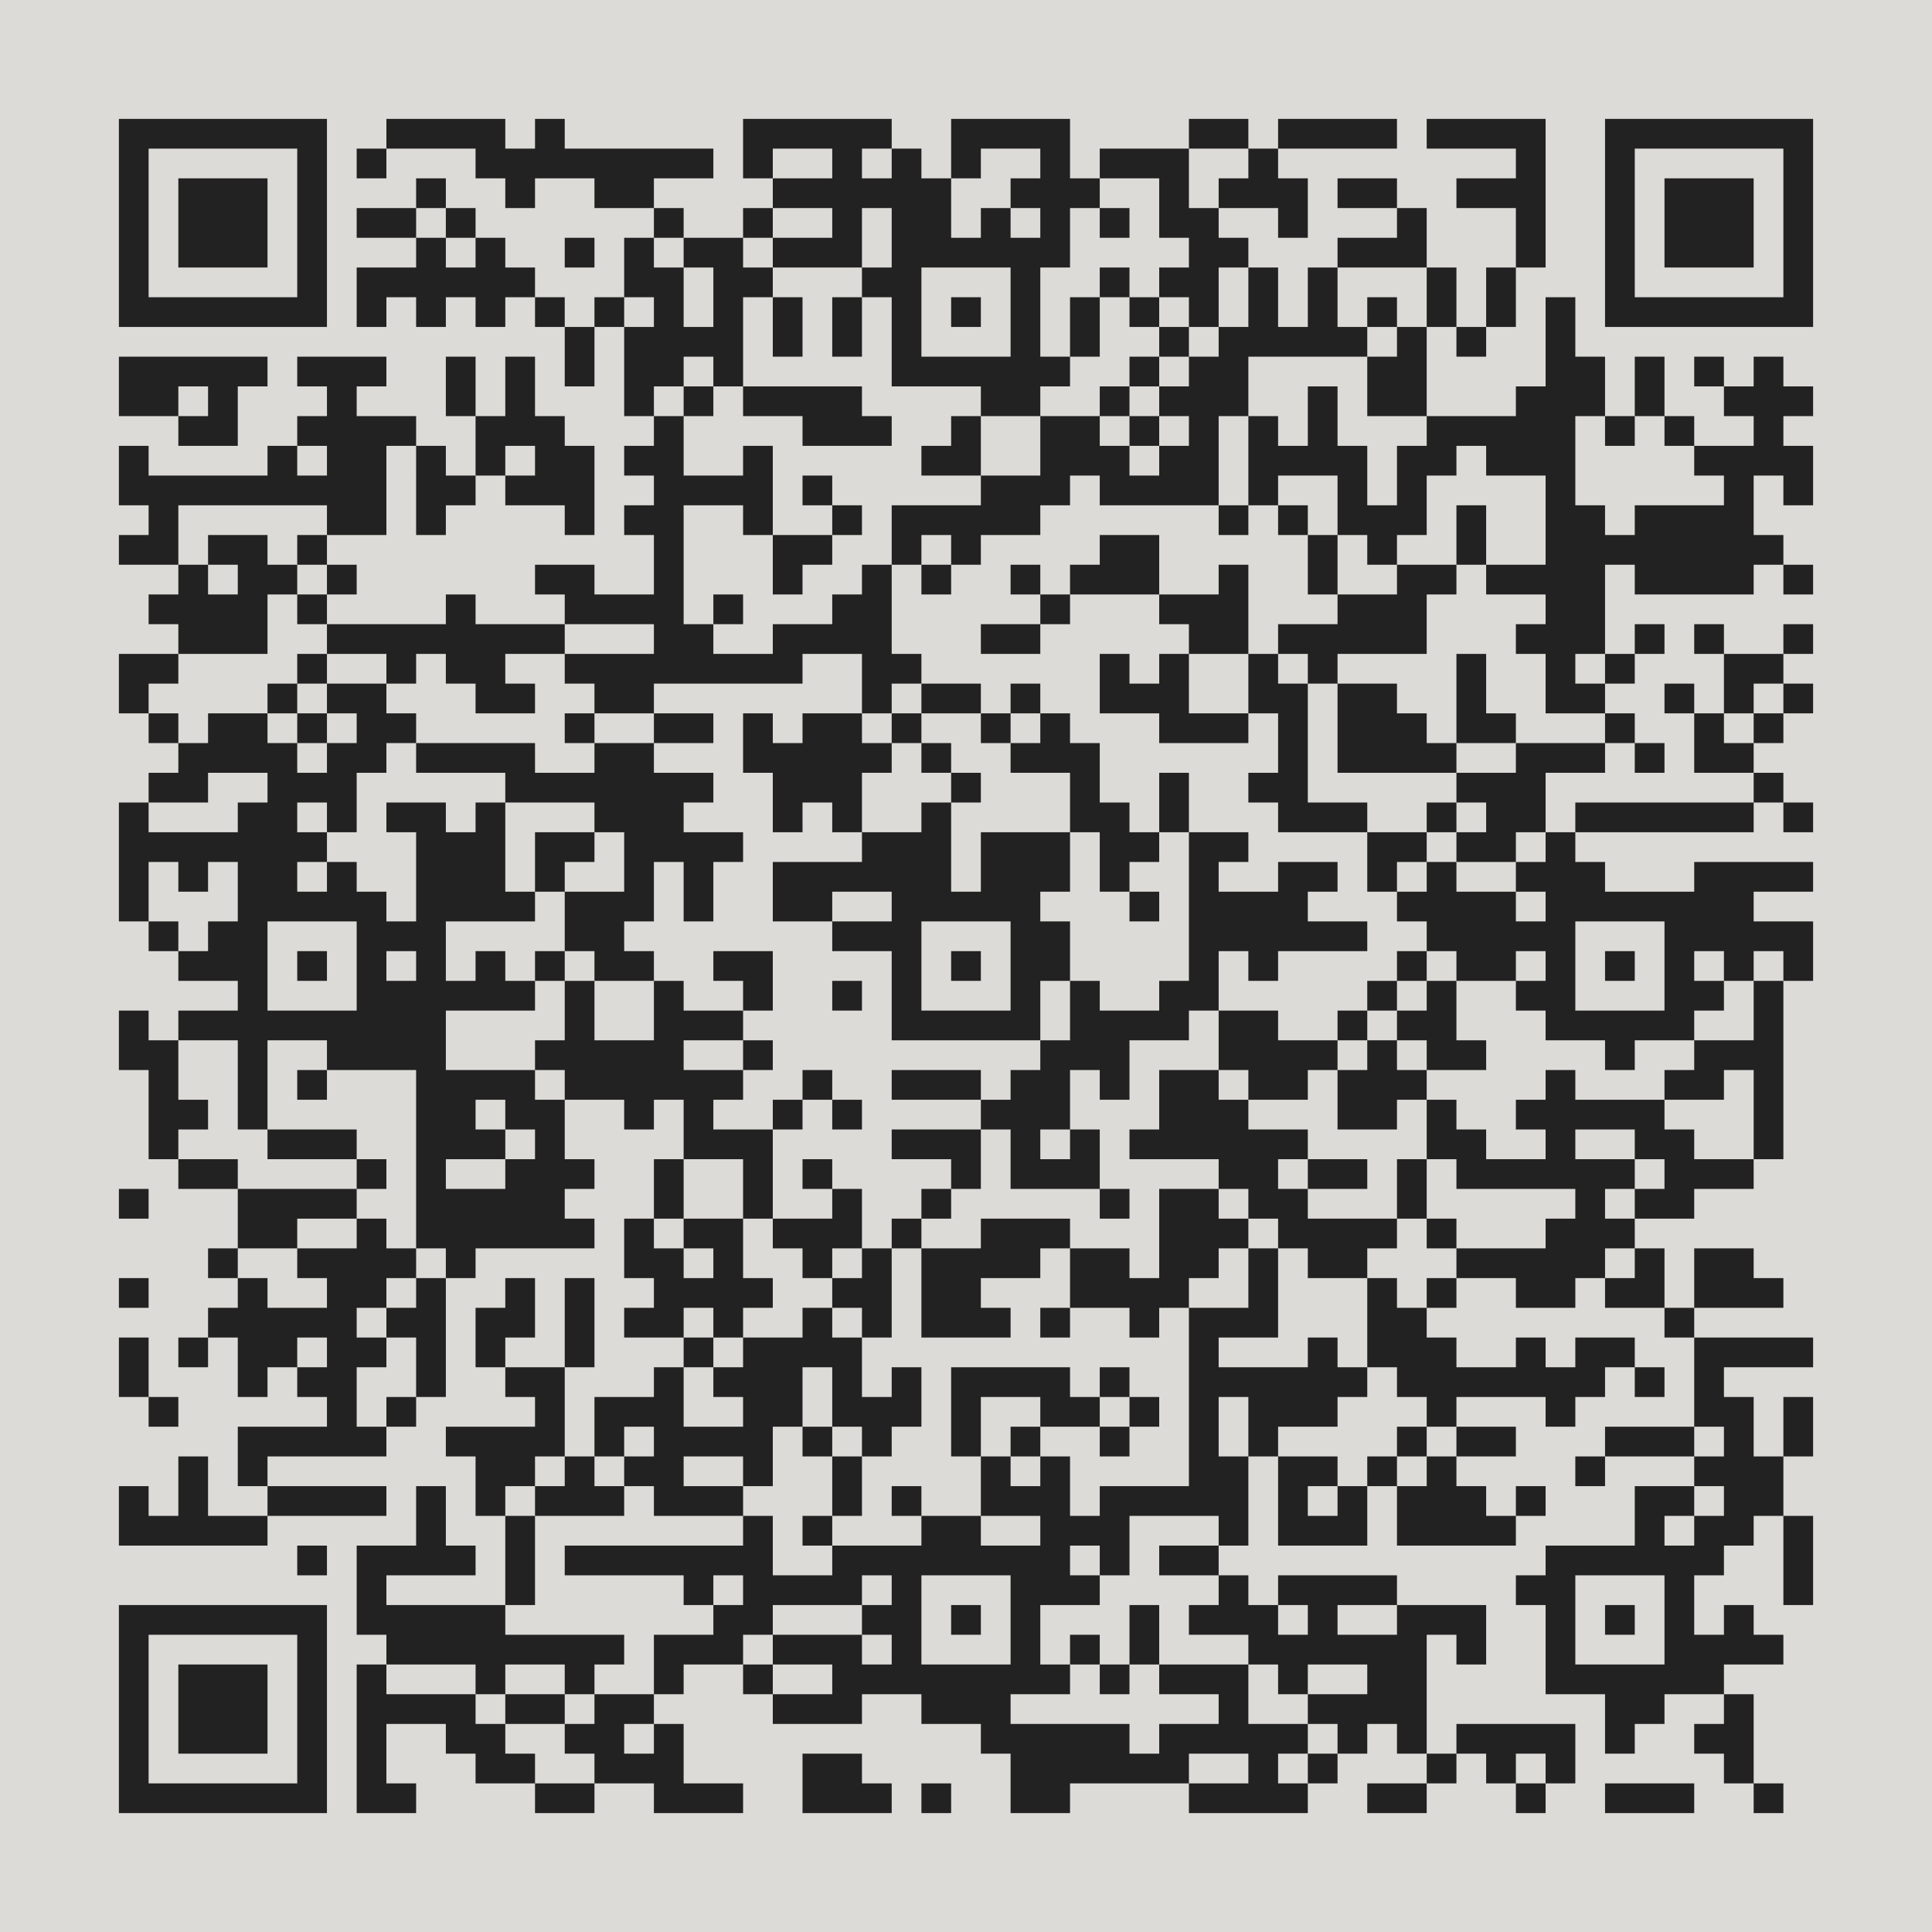
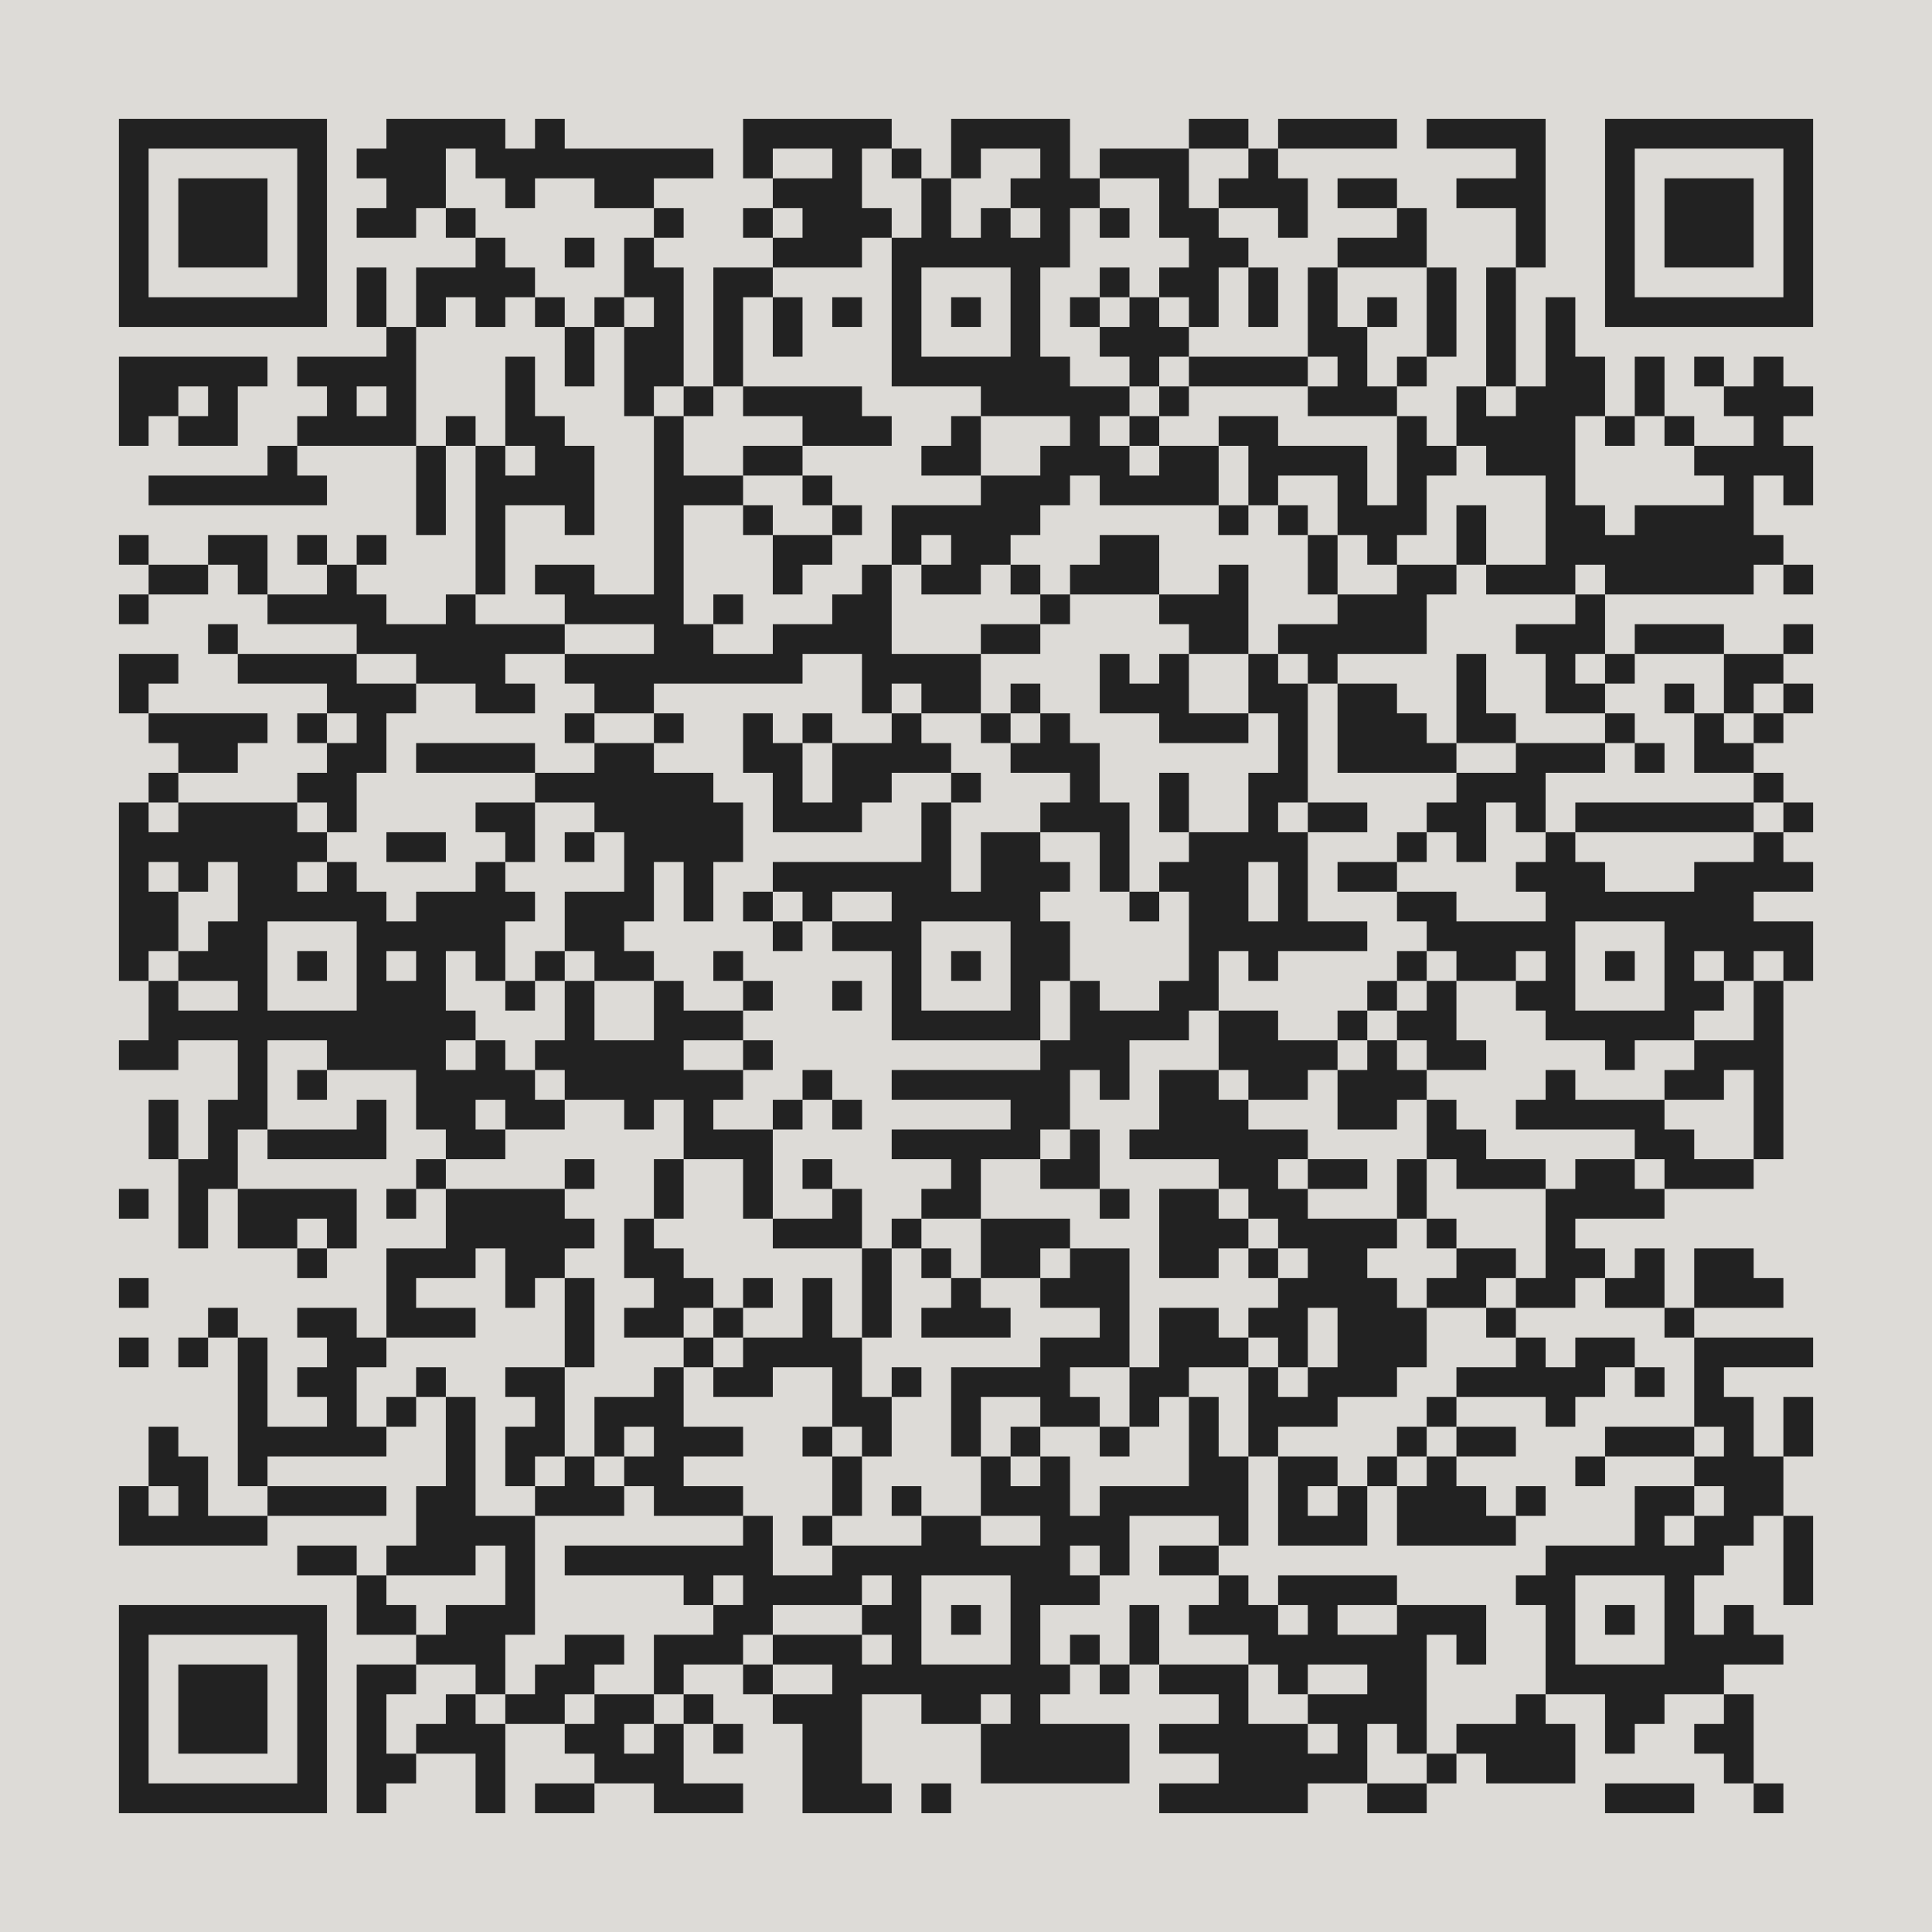
<svg xmlns="http://www.w3.org/2000/svg" width="195" height="195" class="segno">
  <g transform="scale(3)">
    <path fill="#dddbd7" d="M0 0h65v65h-65z" />
-     <path class="qrline" stroke="#222" d="M4 4.5h7m2 0h4m1 0h1m6 0h5m2 0h4m4 0h2m1 0h4m1 0h4m2 0h7m-57 1h1m5 0h1m1 0h1m3 0h8m1 0h1m2 0h1m1 0h1m1 0h1m2 0h1m1 0h3m2 0h1m8 0h1m2 0h1m5 0h1m-57 1h1m1 0h3m1 0h1m3 0h1m2 0h1m2 0h2m4 0h6m2 0h3m2 0h1m1 0h3m1 0h2m2 0h3m2 0h1m1 0h3m1 0h1m-57 1h1m1 0h3m1 0h1m1 0h2m1 0h1m6 0h1m2 0h1m2 0h1m1 0h2m1 0h1m1 0h1m1 0h1m1 0h2m2 0h1m3 0h1m3 0h1m2 0h1m1 0h3m1 0h1m-57 1h1m1 0h3m1 0h1m3 0h1m1 0h1m2 0h1m1 0h1m1 0h2m1 0h3m1 0h6m4 0h2m3 0h3m3 0h1m2 0h1m1 0h3m1 0h1m-57 1h1m5 0h1m1 0h6m3 0h2m1 0h2m3 0h2m3 0h1m2 0h1m1 0h2m1 0h1m1 0h1m3 0h1m1 0h1m3 0h1m5 0h1m-57 1h7m1 0h1m1 0h1m1 0h1m1 0h1m1 0h1m1 0h1m1 0h1m1 0h1m1 0h1m1 0h1m1 0h1m1 0h1m1 0h1m1 0h1m1 0h1m1 0h1m1 0h1m1 0h1m1 0h1m1 0h1m1 0h1m1 0h7m-42 1h1m1 0h4m1 0h1m1 0h1m1 0h1m3 0h1m1 0h1m2 0h1m1 0h5m1 0h1m1 0h1m2 0h1m-49 1h5m1 0h3m2 0h1m1 0h1m1 0h1m1 0h2m1 0h1m5 0h6m2 0h1m1 0h2m4 0h2m4 0h2m1 0h1m1 0h1m1 0h1m-56 1h2m1 0h1m3 0h1m3 0h1m1 0h1m3 0h1m1 0h1m1 0h4m4 0h2m2 0h1m1 0h3m2 0h1m1 0h2m3 0h3m1 0h1m2 0h3m-55 1h2m2 0h4m2 0h3m3 0h1m4 0h3m2 0h1m2 0h2m1 0h1m1 0h1m1 0h1m1 0h1m3 0h5m1 0h1m1 0h1m2 0h1m-56 1h1m4 0h1m1 0h2m1 0h1m1 0h1m1 0h2m1 0h2m2 0h1m5 0h2m2 0h3m1 0h2m1 0h4m1 0h2m1 0h3m4 0h4m-57 1h9m1 0h2m1 0h3m2 0h4m1 0h1m5 0h3m1 0h4m1 0h1m2 0h1m1 0h1m4 0h1m5 0h1m1 0h1m-56 1h1m5 0h2m1 0h1m4 0h1m1 0h2m2 0h1m2 0h1m1 0h5m6 0h1m1 0h1m1 0h3m1 0h1m2 0h2m1 0h4m-55 1h2m1 0h2m1 0h1m11 0h1m3 0h2m2 0h1m1 0h1m4 0h2m5 0h1m1 0h1m2 0h1m2 0h8m-54 1h1m1 0h2m1 0h1m6 0h2m2 0h1m3 0h1m2 0h1m1 0h1m2 0h1m1 0h3m2 0h1m2 0h1m2 0h2m1 0h4m1 0h4m1 0h1m-56 1h4m1 0h1m4 0h1m3 0h4m1 0h1m3 0h2m5 0h1m3 0h3m3 0h3m4 0h2m-48 1h3m2 0h8m3 0h2m2 0h4m3 0h2m5 0h2m1 0h5m3 0h3m1 0h1m1 0h1m2 0h1m-57 1h2m4 0h1m2 0h1m1 0h2m2 0h8m2 0h2m6 0h1m1 0h1m2 0h1m1 0h1m4 0h1m2 0h1m1 0h1m3 0h2m-56 1h1m4 0h1m1 0h2m3 0h2m2 0h2m7 0h1m1 0h2m1 0h1m2 0h3m2 0h2m1 0h2m2 0h1m2 0h2m2 0h1m1 0h1m1 0h1m-56 1h1m1 0h2m1 0h1m1 0h2m5 0h1m2 0h2m1 0h1m1 0h2m1 0h1m2 0h1m1 0h1m3 0h3m1 0h1m1 0h3m1 0h2m3 0h1m2 0h1m1 0h1m-54 1h4m1 0h2m1 0h4m2 0h2m3 0h5m1 0h1m2 0h3m6 0h1m1 0h4m2 0h3m1 0h1m1 0h2m-54 1h2m2 0h3m5 0h7m2 0h3m3 0h1m3 0h1m2 0h1m2 0h2m5 0h3m7 0h1m-56 1h1m3 0h2m1 0h1m1 0h2m1 0h1m3 0h3m3 0h1m1 0h1m2 0h1m4 0h2m1 0h1m3 0h3m2 0h1m1 0h2m1 0h6m1 0h1m-57 1h7m3 0h3m1 0h2m1 0h4m4 0h3m1 0h3m1 0h2m1 0h2m4 0h2m1 0h2m1 0h1m-49 1h1m1 0h1m1 0h2m1 0h1m2 0h3m1 0h1m2 0h1m1 0h1m2 0h6m1 0h3m1 0h1m2 0h1m2 0h2m1 0h1m1 0h1m2 0h3m3 0h4m-57 1h1m3 0h5m1 0h4m1 0h3m1 0h1m2 0h2m2 0h5m3 0h1m1 0h4m3 0h4m1 0h7m-54 1h1m1 0h2m3 0h3m4 0h2m7 0h3m3 0h2m4 0h6m2 0h5m3 0h5m-55 1h3m1 0h1m1 0h1m1 0h1m1 0h1m1 0h1m1 0h2m2 0h2m4 0h1m1 0h1m1 0h2m4 0h1m1 0h1m4 0h1m1 0h2m1 0h1m1 0h1m1 0h1m1 0h1m1 0h1m-53 1h1m3 0h6m1 0h1m2 0h1m2 0h1m2 0h1m1 0h1m3 0h1m1 0h1m2 0h2m5 0h1m1 0h1m2 0h2m3 0h2m1 0h1m-56 1h1m1 0h9m4 0h1m2 0h3m5 0h5m1 0h4m1 0h2m2 0h1m1 0h2m3 0h5m2 0h1m-56 1h2m2 0h1m2 0h4m3 0h5m2 0h1m9 0h3m3 0h4m1 0h1m1 0h2m4 0h1m2 0h3m-55 1h1m2 0h1m1 0h1m3 0h4m1 0h6m2 0h1m2 0h3m1 0h2m1 0h1m1 0h2m1 0h2m1 0h3m4 0h1m3 0h2m1 0h1m-55 1h2m1 0h1m5 0h2m1 0h2m2 0h1m1 0h1m2 0h1m1 0h1m4 0h3m3 0h3m3 0h2m1 0h1m2 0h5m3 0h1m-55 1h1m3 0h3m2 0h3m1 0h1m4 0h3m4 0h3m1 0h1m1 0h1m1 0h6m4 0h2m2 0h1m2 0h2m2 0h1m-54 1h2m4 0h1m1 0h1m2 0h3m2 0h1m2 0h1m1 0h1m4 0h1m1 0h3m4 0h2m1 0h2m1 0h1m1 0h6m1 0h3m-55 1h1m3 0h4m2 0h5m3 0h1m2 0h1m2 0h1m2 0h1m5 0h1m1 0h2m1 0h2m3 0h1m5 0h1m1 0h2m-49 1h2m2 0h1m1 0h6m1 0h1m1 0h2m1 0h3m1 0h1m2 0h3m3 0h3m1 0h4m1 0h1m3 0h3m-48 1h1m2 0h4m1 0h1m5 0h2m1 0h1m2 0h1m1 0h1m1 0h4m1 0h2m1 0h2m1 0h1m1 0h2m3 0h5m1 0h1m1 0h2m-55 1h1m3 0h1m2 0h2m1 0h1m2 0h1m1 0h1m2 0h4m2 0h2m1 0h2m3 0h4m2 0h1m3 0h1m1 0h1m2 0h2m1 0h2m1 0h3m-53 1h5m1 0h2m1 0h2m1 0h1m1 0h2m1 0h1m2 0h1m1 0h1m1 0h3m1 0h1m2 0h1m1 0h3m3 0h2m8 0h1m-53 1h1m1 0h1m1 0h2m1 0h2m1 0h1m1 0h1m2 0h1m3 0h1m1 0h4m11 0h1m3 0h1m1 0h3m2 0h1m1 0h2m2 0h4m-57 1h1m3 0h1m1 0h2m2 0h1m2 0h2m3 0h1m1 0h3m1 0h1m1 0h1m1 0h4m1 0h1m2 0h6m1 0h7m1 0h1m1 0h1m-53 1h1m5 0h1m1 0h1m4 0h1m1 0h3m2 0h2m1 0h3m1 0h1m2 0h2m1 0h1m1 0h1m1 0h3m3 0h1m3 0h1m4 0h2m1 0h1m-53 1h5m2 0h4m1 0h1m1 0h4m1 0h1m1 0h1m2 0h1m1 0h1m2 0h1m2 0h1m1 0h1m4 0h1m1 0h2m3 0h3m1 0h1m1 0h1m-55 1h1m1 0h1m7 0h2m1 0h1m1 0h2m2 0h1m2 0h1m4 0h1m1 0h1m4 0h2m1 0h2m1 0h1m1 0h1m4 0h1m3 0h3m-56 1h1m1 0h1m2 0h4m1 0h1m1 0h1m1 0h3m1 0h3m3 0h1m1 0h1m2 0h3m1 0h5m1 0h1m1 0h1m1 0h3m1 0h1m3 0h2m1 0h2m-56 1h5m5 0h1m2 0h1m7 0h1m1 0h1m3 0h2m2 0h3m3 0h1m1 0h3m1 0h4m4 0h1m1 0h2m1 0h1m-51 1h1m1 0h4m1 0h1m1 0h7m2 0h8m1 0h1m1 0h2m11 0h6m2 0h1m-49 1h1m4 0h1m5 0h1m1 0h4m1 0h1m3 0h3m4 0h1m1 0h4m4 0h2m3 0h1m3 0h1m-57 1h7m1 0h5m7 0h2m3 0h2m1 0h1m1 0h1m3 0h1m1 0h3m1 0h1m2 0h3m2 0h1m1 0h1m1 0h1m1 0h1m-55 1h1m5 0h1m2 0h8m1 0h3m1 0h3m1 0h1m3 0h1m1 0h1m1 0h1m3 0h6m1 0h1m2 0h1m3 0h4m-56 1h1m1 0h3m1 0h1m1 0h1m3 0h1m2 0h1m2 0h1m2 0h1m2 0h8m1 0h1m1 0h3m1 0h1m2 0h2m4 0h6m-54 1h1m1 0h3m1 0h1m1 0h4m1 0h2m1 0h2m4 0h3m2 0h3m7 0h1m2 0h4m6 0h2m2 0h1m-55 1h1m1 0h3m1 0h1m1 0h1m2 0h2m2 0h2m1 0h1m10 0h5m1 0h5m1 0h1m1 0h1m1 0h4m1 0h1m2 0h2m-55 1h1m5 0h1m1 0h1m3 0h2m2 0h3m4 0h2m5 0h6m2 0h1m1 0h1m3 0h1m1 0h1m1 0h1m5 0h1m-55 1h7m1 0h2m4 0h2m2 0h3m2 0h3m1 0h1m2 0h2m4 0h4m2 0h2m3 0h1m2 0h3m2 0h1" />
+     <path class="qrline" stroke="#222" d="M4 4.5h7m2 0h4m1 0h1m6 0h5m2 0h4m4 0h2m1 0h4m1 0h4m2 0h7m-57 1h1m5 0h1m1 0h3m1 0h8m1 0h1m2 0h1m1 0h1m1 0h1m2 0h1m1 0h3m2 0h1m8 0h1m2 0h1m5 0h1m-57 1h1m1 0h3m1 0h1m2 0h2m2 0h1m2 0h2m4 0h3m2 0h1m2 0h3m2 0h1m1 0h3m1 0h2m2 0h3m2 0h1m1 0h3m1 0h1m-57 1h1m1 0h3m1 0h1m1 0h2m1 0h1m6 0h1m2 0h1m1 0h3m1 0h1m1 0h1m1 0h1m1 0h1m1 0h2m2 0h1m3 0h1m3 0h1m2 0h1m1 0h3m1 0h1m-57 1h1m1 0h3m1 0h1m5 0h1m2 0h1m1 0h1m4 0h3m1 0h6m4 0h2m3 0h3m3 0h1m2 0h1m1 0h3m1 0h1m-57 1h1m5 0h1m1 0h1m1 0h4m3 0h2m1 0h2m4 0h1m3 0h1m2 0h1m1 0h2m1 0h1m1 0h1m3 0h1m1 0h1m3 0h1m5 0h1m-57 1h7m1 0h1m1 0h1m1 0h1m1 0h1m1 0h1m1 0h1m1 0h1m1 0h1m1 0h1m1 0h1m1 0h1m1 0h1m1 0h1m1 0h1m1 0h1m1 0h1m1 0h1m1 0h1m1 0h1m1 0h1m1 0h1m1 0h7m-48 1h1m5 0h1m1 0h2m1 0h1m1 0h1m3 0h1m3 0h1m2 0h3m4 0h2m2 0h1m1 0h1m1 0h1m-49 1h5m1 0h4m3 0h1m1 0h1m1 0h2m1 0h1m5 0h6m2 0h1m1 0h4m1 0h1m1 0h1m2 0h1m1 0h2m1 0h1m1 0h1m1 0h1m-56 1h2m1 0h1m3 0h1m1 0h1m3 0h1m3 0h1m1 0h1m1 0h4m4 0h5m1 0h1m4 0h3m2 0h1m1 0h3m1 0h1m2 0h3m-57 1h1m1 0h2m2 0h4m1 0h1m1 0h2m3 0h1m4 0h3m2 0h1m3 0h1m1 0h1m2 0h2m4 0h1m1 0h4m1 0h1m1 0h1m2 0h1m-51 1h1m4 0h1m1 0h1m1 0h2m2 0h1m2 0h2m4 0h2m2 0h3m1 0h2m1 0h4m1 0h2m1 0h3m4 0h4m-56 1h6m3 0h1m1 0h4m2 0h3m2 0h1m5 0h3m1 0h4m1 0h1m2 0h1m1 0h1m4 0h1m5 0h1m1 0h1m-47 1h1m1 0h1m2 0h1m2 0h1m2 0h1m2 0h1m1 0h5m6 0h1m1 0h1m1 0h3m1 0h1m2 0h2m1 0h4m-55 1h1m2 0h2m1 0h1m1 0h1m3 0h1m5 0h1m3 0h2m2 0h1m1 0h2m3 0h2m5 0h1m1 0h1m2 0h1m2 0h8m-55 1h2m1 0h1m2 0h1m4 0h1m1 0h2m2 0h1m3 0h1m2 0h1m1 0h2m1 0h1m1 0h3m2 0h1m2 0h1m2 0h2m1 0h3m1 0h5m1 0h1m-57 1h1m4 0h4m2 0h1m3 0h4m1 0h1m3 0h2m5 0h1m3 0h3m3 0h3m5 0h1m-47 1h1m4 0h7m3 0h2m2 0h4m3 0h2m5 0h2m1 0h5m3 0h3m1 0h3m2 0h1m-57 1h2m2 0h4m2 0h3m2 0h8m2 0h4m4 0h1m1 0h1m2 0h1m1 0h1m4 0h1m2 0h1m1 0h1m3 0h2m-56 1h1m6 0h3m2 0h2m2 0h2m7 0h1m1 0h2m1 0h1m2 0h3m2 0h2m1 0h2m2 0h1m2 0h2m2 0h1m1 0h1m1 0h1m-56 1h4m1 0h1m1 0h1m6 0h1m2 0h1m2 0h1m1 0h1m2 0h1m2 0h1m1 0h1m3 0h3m1 0h1m1 0h3m1 0h2m3 0h1m2 0h1m1 0h1m-54 1h2m3 0h2m1 0h4m2 0h2m3 0h2m1 0h4m2 0h3m6 0h1m1 0h4m2 0h3m1 0h1m1 0h2m-54 1h1m4 0h2m6 0h6m2 0h1m1 0h2m2 0h1m3 0h1m2 0h1m2 0h2m5 0h3m7 0h1m-56 1h1m1 0h4m1 0h1m4 0h2m2 0h5m1 0h3m2 0h1m3 0h3m1 0h1m2 0h1m1 0h2m2 0h2m1 0h1m1 0h6m1 0h1m-57 1h7m2 0h2m2 0h1m1 0h1m1 0h4m6 0h1m1 0h2m2 0h1m2 0h4m3 0h1m1 0h1m2 0h1m6 0h1m-56 1h1m1 0h1m1 0h2m1 0h1m4 0h1m4 0h1m1 0h1m2 0h6m1 0h3m1 0h1m1 0h3m1 0h1m1 0h2m4 0h3m3 0h4m-57 1h2m2 0h5m1 0h4m1 0h3m1 0h1m1 0h1m1 0h1m2 0h5m3 0h1m1 0h2m1 0h1m3 0h2m3 0h7m-55 1h2m1 0h2m3 0h5m2 0h2m5 0h1m1 0h3m3 0h2m4 0h6m2 0h5m3 0h5m-57 1h1m1 0h3m1 0h1m1 0h1m1 0h1m1 0h1m1 0h1m1 0h2m2 0h1m5 0h1m1 0h1m1 0h2m4 0h1m1 0h1m4 0h1m1 0h2m1 0h1m1 0h1m1 0h1m1 0h1m1 0h1m-56 1h1m2 0h1m3 0h3m2 0h1m1 0h1m2 0h1m2 0h1m2 0h1m1 0h1m3 0h1m1 0h1m2 0h2m5 0h1m1 0h1m2 0h2m3 0h2m1 0h1m-55 1h11m3 0h1m2 0h3m5 0h5m1 0h4m1 0h2m2 0h1m1 0h2m3 0h5m2 0h1m-56 1h2m2 0h1m2 0h4m1 0h1m1 0h5m2 0h1m9 0h3m3 0h4m1 0h1m1 0h2m4 0h1m2 0h3m-52 1h1m1 0h1m3 0h4m1 0h6m2 0h1m2 0h6m1 0h1m1 0h2m1 0h2m1 0h3m4 0h1m3 0h2m1 0h1m-55 1h1m1 0h2m3 0h1m1 0h2m1 0h2m2 0h1m1 0h1m2 0h1m1 0h1m5 0h2m3 0h3m3 0h2m1 0h1m2 0h5m3 0h1m-55 1h1m1 0h1m1 0h4m2 0h2m6 0h3m4 0h5m1 0h1m1 0h6m4 0h2m5 0h2m2 0h1m-54 1h2m6 0h1m4 0h1m2 0h1m2 0h1m1 0h1m4 0h1m2 0h2m4 0h2m1 0h2m1 0h1m1 0h3m1 0h2m1 0h3m-55 1h1m1 0h1m1 0h4m1 0h1m1 0h4m3 0h1m2 0h1m2 0h1m2 0h2m4 0h1m1 0h2m1 0h2m3 0h1m4 0h4m-50 1h1m1 0h2m1 0h1m3 0h5m1 0h1m4 0h3m1 0h1m2 0h3m3 0h3m1 0h4m1 0h1m3 0h1m-43 1h1m2 0h3m1 0h2m2 0h2m6 0h1m1 0h1m1 0h2m1 0h2m1 0h2m1 0h1m1 0h2m3 0h2m1 0h2m1 0h1m1 0h2m-55 1h1m8 0h1m3 0h1m1 0h1m2 0h2m1 0h1m1 0h1m1 0h1m2 0h1m2 0h3m5 0h4m1 0h2m1 0h2m1 0h2m1 0h3m-53 1h1m2 0h2m1 0h3m3 0h1m1 0h2m1 0h1m2 0h1m1 0h1m1 0h3m3 0h1m1 0h2m1 0h2m1 0h3m2 0h1m5 0h1m-53 1h1m1 0h1m1 0h1m2 0h2m6 0h1m3 0h1m1 0h4m6 0h3m1 0h3m1 0h1m1 0h3m3 0h1m1 0h2m2 0h4m-53 1h1m1 0h2m2 0h1m2 0h2m3 0h1m1 0h2m2 0h1m1 0h1m1 0h4m2 0h2m2 0h1m1 0h3m2 0h5m1 0h1m1 0h1m-50 1h1m2 0h1m1 0h1m1 0h1m2 0h1m1 0h3m5 0h2m2 0h1m2 0h2m1 0h1m1 0h1m1 0h3m3 0h1m3 0h1m4 0h2m1 0h1m-56 1h1m2 0h5m2 0h1m1 0h2m1 0h1m1 0h3m2 0h1m1 0h1m2 0h1m1 0h1m2 0h1m2 0h1m1 0h1m4 0h1m1 0h2m3 0h3m1 0h1m1 0h1m-56 1h2m1 0h1m6 0h1m1 0h1m1 0h1m1 0h2m5 0h1m4 0h1m1 0h1m4 0h2m1 0h2m1 0h1m1 0h1m4 0h1m3 0h3m-56 1h1m1 0h1m2 0h4m1 0h2m2 0h3m1 0h3m3 0h1m1 0h1m2 0h3m1 0h5m1 0h1m1 0h1m1 0h3m1 0h1m3 0h2m1 0h2m-56 1h5m5 0h4m7 0h1m1 0h1m3 0h2m2 0h3m3 0h1m1 0h3m1 0h4m4 0h1m1 0h2m1 0h1m-51 1h2m1 0h3m1 0h1m1 0h7m2 0h8m1 0h1m1 0h2m11 0h6m2 0h1m-49 1h1m4 0h1m5 0h1m1 0h4m1 0h1m3 0h3m4 0h1m1 0h4m4 0h2m3 0h1m3 0h1m-57 1h7m1 0h2m1 0h3m6 0h2m3 0h2m1 0h1m1 0h1m3 0h1m1 0h3m1 0h1m2 0h3m2 0h1m1 0h1m1 0h1m1 0h1m-55 1h1m5 0h1m3 0h3m2 0h2m1 0h3m1 0h3m1 0h1m3 0h1m1 0h1m1 0h1m3 0h6m1 0h1m2 0h1m3 0h4m-56 1h1m1 0h3m1 0h1m1 0h2m2 0h1m1 0h2m2 0h1m2 0h1m2 0h8m1 0h1m1 0h3m1 0h1m2 0h2m4 0h6m-54 1h1m1 0h3m1 0h1m1 0h1m2 0h1m1 0h2m1 0h2m1 0h1m2 0h3m2 0h2m1 0h1m6 0h1m2 0h4m3 0h1m2 0h2m2 0h1m-55 1h1m1 0h3m1 0h1m1 0h1m1 0h3m2 0h2m1 0h1m1 0h1m2 0h2m4 0h5m1 0h5m1 0h1m1 0h1m1 0h4m1 0h1m2 0h2m-55 1h1m5 0h1m1 0h2m2 0h1m3 0h3m4 0h2m4 0h5m3 0h5m2 0h1m1 0h3m5 0h1m-55 1h7m1 0h1m3 0h1m1 0h2m2 0h3m2 0h3m1 0h1m7 0h5m2 0h2m6 0h3m2 0h1" />
  </g>
</svg>
